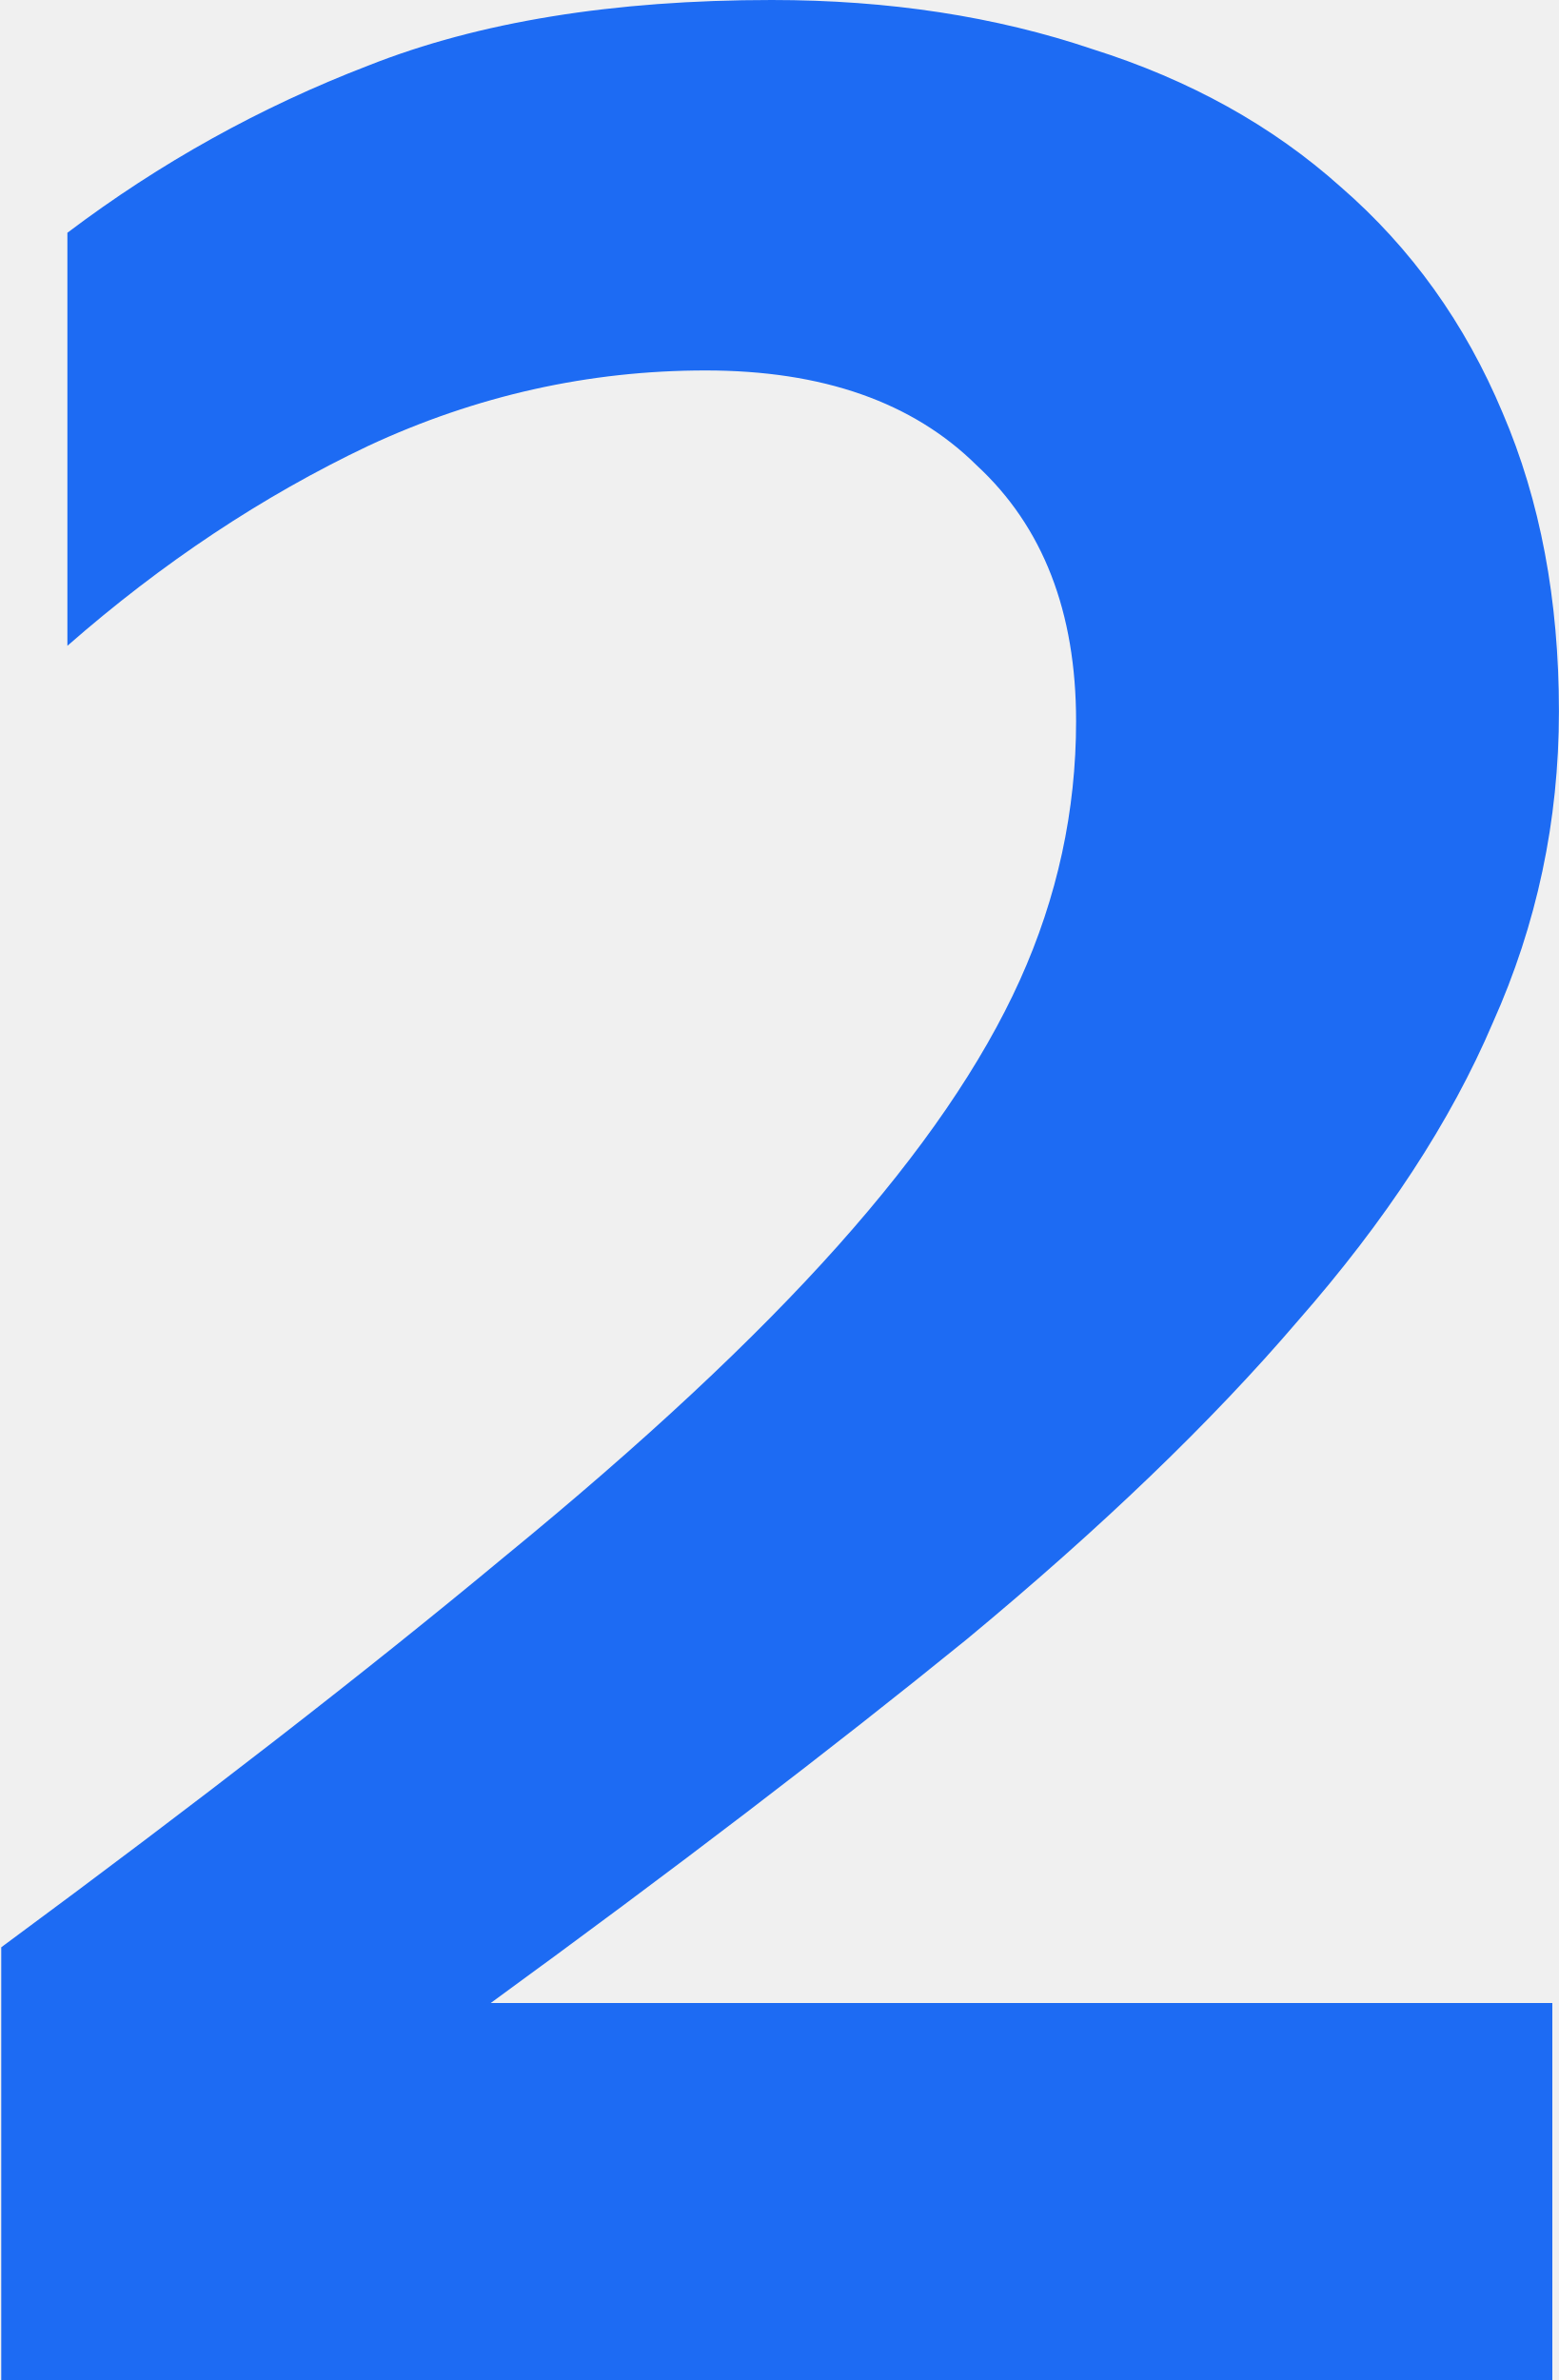
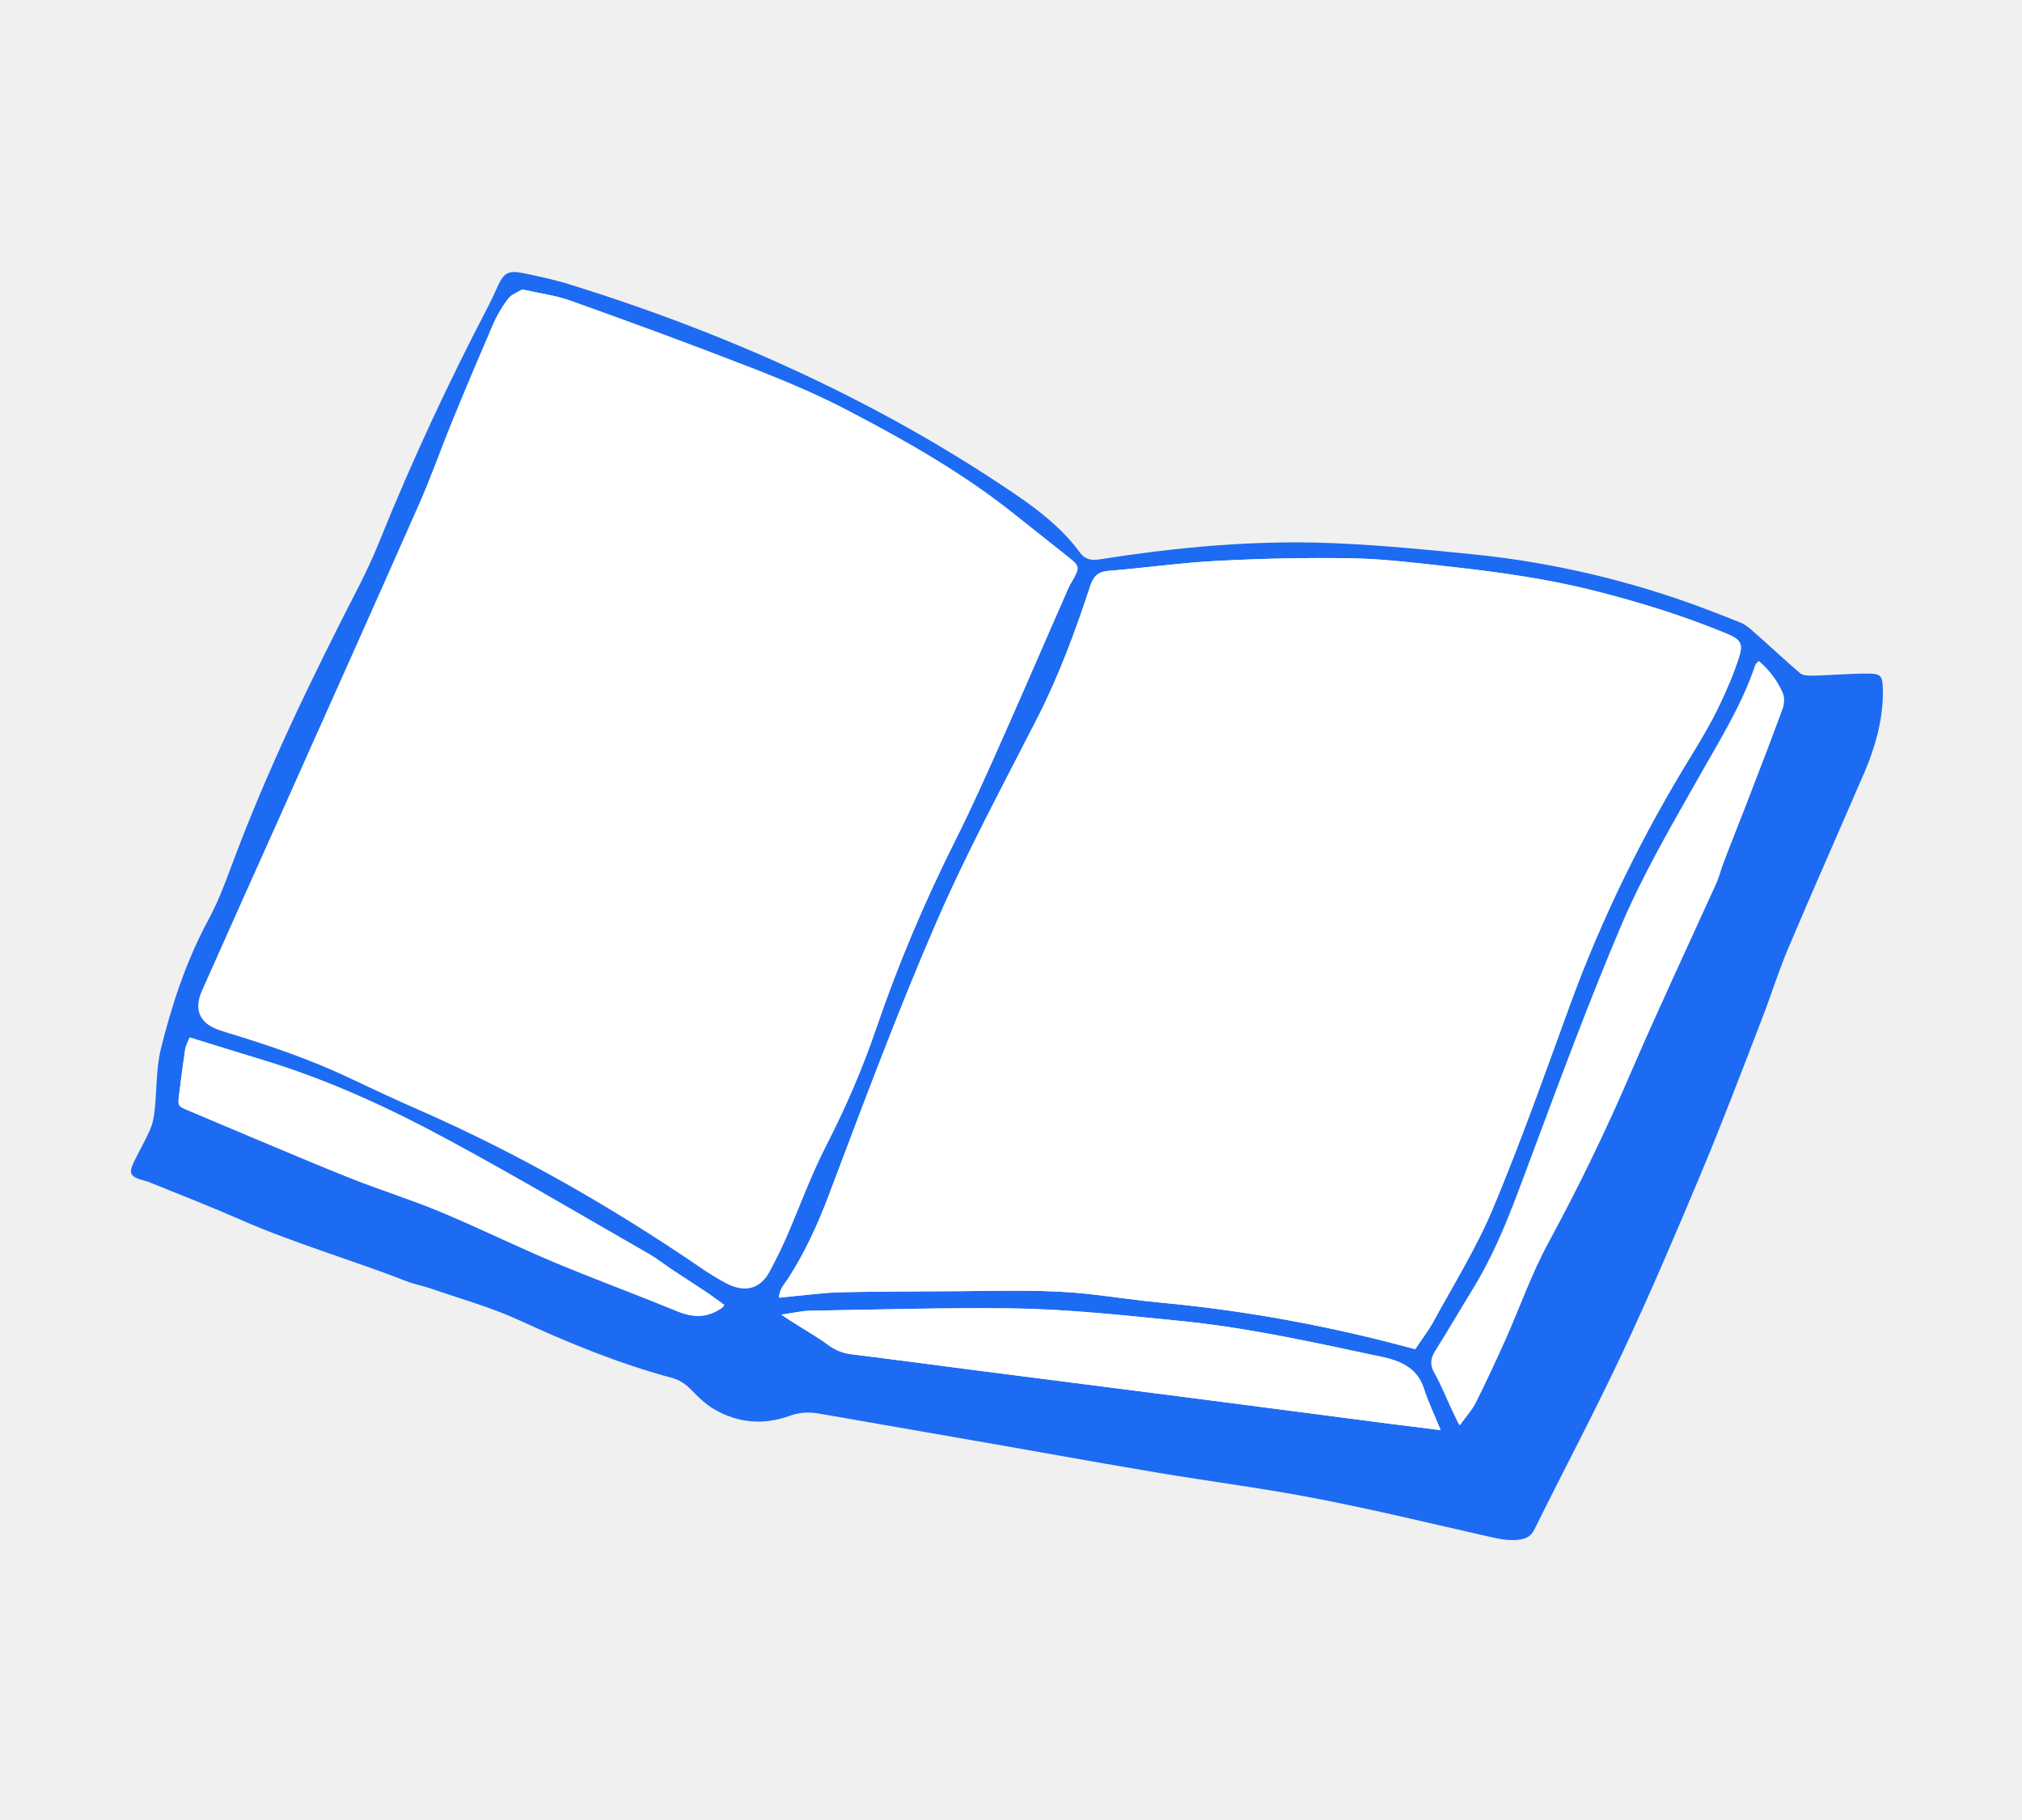
- <svg xmlns="http://www.w3.org/2000/svg" width="114" height="174" viewBox="0 0 114 174" fill="none">
-   <path d="M113.517 174H0.091V142.364C14.602 131.658 26.855 122.152 36.851 113.843C47.009 105.534 55.151 97.945 61.278 91.074C67.405 84.204 71.838 77.733 74.579 71.661C77.32 65.59 78.691 59.278 78.691 52.727C78.691 44.738 76.272 38.507 71.435 34.033C66.76 29.399 60.149 27.083 51.604 27.083C43.059 27.083 34.836 28.92 26.936 32.595C19.197 36.27 11.861 41.143 4.928 47.215V17.017C11.699 11.904 19.035 7.829 26.936 4.793C34.997 1.598 44.832 0 56.441 0C64.986 0 72.806 1.198 79.9 3.595C86.994 5.832 93.04 9.187 98.038 13.661C103.198 18.135 107.148 23.647 109.889 30.198C112.63 36.59 114 43.859 114 52.008C114 59.997 112.388 67.587 109.163 74.777C106.1 81.967 101.344 89.237 94.894 96.587C88.606 103.937 80.545 111.686 70.71 119.835C60.875 127.824 49.266 136.691 35.884 146.438H113.517V174Z" fill="#1D6BF3" />
+ <svg xmlns="http://www.w3.org/2000/svg" width="200" height="180" viewBox="0 0 200 180" fill="none">
+   <path d="M186.239 68.781C186.18 71.381 185.477 73.878 184.453 76.297C181.964 82.063 179.417 87.803 176.958 93.595C175.962 95.911 175.23 98.305 174.322 100.647C172.361 105.744 170.428 110.841 168.32 115.886C165.803 121.883 163.255 127.88 160.474 133.801C157.722 139.669 154.648 145.435 151.778 151.252C151.486 151.844 151.105 152.128 150.402 152.256C149.319 152.436 148.294 152.205 147.269 151.973C141.56 150.686 135.88 149.296 130.112 148.189C124.93 147.186 119.66 146.516 114.449 145.641C107.715 144.509 101.01 143.273 94.276 142.115C89.855 141.343 85.405 140.57 80.984 139.798C79.959 139.618 78.993 139.695 78.027 140.056C75.479 140.956 72.991 140.725 70.707 139.412C69.829 138.923 69.097 138.202 68.423 137.507C67.896 136.967 67.34 136.529 66.549 136.297C61.25 134.882 56.244 132.823 51.325 130.557C48.514 129.27 45.44 128.421 42.483 127.391C41.78 127.16 41.048 127.031 40.375 126.774C34.841 124.611 29.073 122.964 23.657 120.57C20.846 119.335 17.977 118.228 15.137 117.07C14.844 116.941 14.552 116.838 14.259 116.761C12.883 116.4 12.678 116.066 13.263 114.882C13.761 113.852 14.347 112.848 14.815 111.793C15.079 111.201 15.225 110.557 15.284 109.914C15.518 107.88 15.43 105.77 15.898 103.788C16.982 99.412 18.387 95.113 20.583 91.021C21.52 89.296 22.222 87.469 22.896 85.641C26.409 76.169 30.859 67.005 35.515 57.945C36.276 56.452 36.979 54.933 37.593 53.389C40.785 45.486 44.386 37.764 48.368 30.145C48.69 29.502 48.983 28.858 49.275 28.215C49.832 27.005 50.3 26.722 51.706 27.005C53.374 27.34 55.014 27.7 56.624 28.215C72.464 33.157 87.249 39.901 100.571 48.987C102.913 50.583 105.138 52.359 106.778 54.599C107.275 55.294 107.89 55.474 108.798 55.319C116.469 54.109 124.198 53.389 131.986 53.723C136.759 53.929 141.531 54.393 146.274 54.882C153.008 55.602 159.537 57.07 165.861 59.206C167.998 59.927 170.077 60.75 172.156 61.574C172.741 61.806 173.239 62.295 173.708 62.707C175.172 63.994 176.577 65.332 178.07 66.593C178.334 66.825 178.948 66.825 179.388 66.825C181.027 66.774 182.667 66.645 184.306 66.619C186.092 66.593 186.209 66.722 186.239 68.292C186.239 68.395 186.239 68.575 186.239 68.781ZM51.647 28.627C51.178 28.91 50.534 29.142 50.242 29.553C49.656 30.326 49.158 31.175 48.778 32.025C47.402 35.216 46.055 38.408 44.737 41.626C43.595 44.406 42.629 47.211 41.4 49.965C36.861 60.236 32.265 70.506 27.668 80.776C25.092 86.516 22.515 92.256 19.968 97.996C19.265 99.592 19.587 100.828 20.963 101.574C21.461 101.832 22.017 101.986 22.574 102.166C26.643 103.402 30.654 104.766 34.461 106.568C36.803 107.675 39.145 108.781 41.517 109.811C51.413 114.161 60.606 119.438 69.302 125.384C70.092 125.924 70.912 126.439 71.79 126.902C73.664 127.906 75.187 127.494 76.094 125.744C76.68 124.637 77.236 123.53 77.734 122.398C79.081 119.335 80.193 116.22 81.716 113.234C83.648 109.476 85.288 105.615 86.634 101.703C88.801 95.345 91.465 89.142 94.481 83.067C96.091 79.824 97.555 76.503 99.048 73.209C101.303 68.163 103.469 63.093 105.694 58.048C105.841 57.739 106.017 57.456 106.192 57.172C106.719 56.169 106.69 55.937 105.782 55.242C103.967 53.801 102.152 52.359 100.337 50.918C95.359 46.902 89.738 43.711 83.97 40.699C80.779 39.026 77.412 37.636 74.016 36.297C68.189 34.032 62.304 31.87 56.39 29.759C55.014 29.219 53.404 29.013 51.647 28.627ZM139.979 133.44C140.535 132.591 141.238 131.69 141.765 130.738C143.785 127.031 146.04 123.402 147.65 119.566C150.402 113.003 152.774 106.31 155.204 99.618C158.366 90.918 162.465 82.552 167.413 74.521C168.35 73.003 169.228 71.458 170.019 69.862C170.78 68.266 171.482 66.645 172.01 64.998C172.478 63.582 172.127 63.221 170.633 62.604C166.534 60.931 162.289 59.592 157.927 58.485C153.154 57.276 148.294 56.581 143.375 56.04C140.155 55.705 136.934 55.294 133.714 55.216C129.263 55.139 124.784 55.242 120.334 55.474C116.791 55.654 113.248 56.169 109.706 56.452C108.534 56.555 108.125 57.044 107.832 57.971C106.368 62.423 104.758 66.799 102.591 71.046C99.165 77.739 95.594 84.38 92.607 91.252C88.742 100.158 85.375 109.219 81.95 118.279C80.896 121.085 79.666 123.788 77.997 126.388C77.617 126.954 77.06 127.494 77.06 128.344C77.646 128.292 78.085 128.241 78.554 128.189C80.076 128.061 81.628 127.855 83.15 127.803C86.986 127.726 90.821 127.726 94.627 127.7C99.136 127.675 103.674 127.494 108.183 128.035C110.408 128.292 112.604 128.627 114.829 128.833C123.349 129.631 131.693 131.175 139.979 133.44ZM173.971 65.384C173.766 65.615 173.649 65.667 173.62 65.744C172.244 69.862 169.872 73.569 167.735 77.379C165.129 81.986 162.465 86.593 160.415 91.381C157.195 98.949 154.355 106.645 151.486 114.315C149.817 118.768 148.265 123.222 145.747 127.366C144.459 129.451 143.229 131.587 141.912 133.672C141.472 134.393 141.443 135.01 141.853 135.757C142.585 137.044 143.112 138.434 143.756 139.772C143.902 140.081 144.078 140.416 144.342 140.956C144.956 140.107 145.542 139.489 145.893 138.769C146.947 136.684 147.914 134.547 148.88 132.436C150.285 129.27 151.456 125.976 153.096 122.913C156.082 117.379 158.805 111.767 161.264 106.053C163.958 99.798 166.857 93.646 169.667 87.443C169.989 86.748 170.165 86.001 170.428 85.306C171.365 82.913 172.302 80.544 173.21 78.151C174.264 75.448 175.289 72.771 176.284 70.043C176.46 69.579 176.489 68.987 176.284 68.55C175.845 67.366 175.054 66.336 173.971 65.384ZM142.497 141.445C141.853 139.875 141.238 138.588 140.799 137.276C140.213 135.474 138.749 134.65 136.846 134.238C130.083 132.797 123.349 131.278 116.41 130.609C110.906 130.068 105.431 129.476 99.897 129.399C93.31 129.322 86.722 129.528 80.135 129.631C79.285 129.657 78.436 129.862 77.265 130.017C77.822 130.377 78.085 130.557 78.319 130.712C79.52 131.484 80.779 132.179 81.921 133.028C82.653 133.569 83.385 133.852 84.321 133.955C88.332 134.444 92.314 134.985 96.296 135.5C103.118 136.375 109.969 137.25 116.791 138.125C123.788 139.026 130.786 139.927 137.754 140.853C139.247 141.034 140.711 141.214 142.497 141.445ZM18.768 102.604C18.563 103.093 18.387 103.402 18.328 103.711C18.094 105.229 17.889 106.774 17.713 108.318C17.596 109.399 17.596 109.399 18.768 109.888C20.934 110.789 23.071 111.716 25.238 112.617C28.4 113.929 31.562 115.294 34.753 116.555C37.652 117.713 40.668 118.64 43.566 119.85C47.372 121.42 51.032 123.247 54.838 124.843C58.879 126.542 63.007 128.061 67.047 129.708C68.658 130.377 70.063 130.326 71.439 129.322C71.468 129.296 71.498 129.245 71.644 129.065C71.117 128.678 70.561 128.267 70.004 127.88C68.833 127.083 67.633 126.31 66.432 125.538C65.671 125.023 64.969 124.457 64.149 123.994C57.59 120.236 51.12 116.4 44.444 112.797C38.56 109.605 32.441 106.774 25.853 104.792C23.569 104.097 21.256 103.376 18.768 102.604Z" fill="#1D6BF3" />
+   <path d="M51.645 28.627C53.372 29.013 54.982 29.219 56.446 29.734C62.361 31.845 68.245 34.007 74.072 36.272C77.468 37.584 80.864 39 84.026 40.673C89.794 43.685 95.416 46.902 100.393 50.892C102.208 52.334 104.023 53.775 105.839 55.216C106.746 55.937 106.775 56.169 106.248 57.147C106.102 57.43 105.897 57.713 105.751 58.022C103.526 63.067 101.359 68.138 99.105 73.183C97.641 76.478 96.177 79.798 94.537 83.041C91.492 89.116 88.857 95.32 86.691 101.677C85.344 105.615 83.704 109.451 81.772 113.209C80.249 116.169 79.108 119.309 77.79 122.372C77.292 123.505 76.736 124.612 76.15 125.718C75.243 127.443 73.72 127.855 71.847 126.877C70.998 126.413 70.148 125.899 69.358 125.358C60.633 119.412 51.44 114.11 41.573 109.785C39.202 108.73 36.859 107.649 34.517 106.542C30.711 104.766 26.7 103.376 22.63 102.141C22.074 101.986 21.517 101.806 21.02 101.549C19.644 100.802 19.322 99.567 20.024 97.971C22.601 92.231 25.177 86.491 27.724 80.751C32.292 70.48 36.918 60.236 41.456 49.94C42.656 47.185 43.652 44.38 44.794 41.6C46.111 38.382 47.458 35.191 48.834 31.999C49.215 31.124 49.712 30.274 50.298 29.528C50.561 29.142 51.206 28.91 51.645 28.627Z" fill="white" />
+   <path d="M139.979 133.44C131.694 131.175 123.349 129.631 114.829 128.833C112.604 128.627 110.408 128.292 108.183 128.035C103.674 127.494 99.166 127.675 94.627 127.7C90.792 127.726 86.957 127.726 83.15 127.803C81.628 127.829 80.076 128.035 78.554 128.189C78.085 128.241 77.617 128.292 77.061 128.344C77.061 127.494 77.646 126.954 77.997 126.388C79.637 123.814 80.867 121.111 81.95 118.279C85.376 109.245 88.743 100.158 92.607 91.252C95.564 84.406 99.166 77.765 102.591 71.046C104.758 66.799 106.368 62.423 107.832 57.971C108.154 57.044 108.535 56.529 109.706 56.452C113.248 56.169 116.791 55.654 120.334 55.474C124.784 55.242 129.264 55.139 133.714 55.216C136.934 55.268 140.184 55.68 143.376 56.04C148.294 56.581 153.155 57.25 157.927 58.485C162.26 59.592 166.535 60.905 170.634 62.604C172.127 63.221 172.449 63.582 172.01 64.998C171.483 66.645 170.78 68.292 170.019 69.862C169.258 71.458 168.35 73.003 167.413 74.521C162.465 82.552 158.366 90.892 155.204 99.618C152.774 106.285 150.402 112.977 147.65 119.566C146.04 123.402 143.786 127.031 141.765 130.738C141.238 131.69 140.536 132.591 139.979 133.44Z" fill="white" />
+   <path d="M173.972 65.383C175.056 66.336 175.846 67.391 176.344 68.55C176.52 68.987 176.49 69.579 176.344 70.043C175.349 72.745 174.324 75.448 173.27 78.151C172.362 80.544 171.396 82.912 170.488 85.306C170.225 86.001 170.049 86.748 169.727 87.443C166.916 93.646 164.018 99.824 161.324 106.053C158.865 111.793 156.142 117.404 153.156 122.913C151.487 125.976 150.345 129.27 148.94 132.436C147.973 134.573 147.007 136.684 145.953 138.768C145.602 139.463 145.016 140.107 144.402 140.956C144.138 140.416 143.962 140.107 143.816 139.772C143.201 138.434 142.645 137.07 141.913 135.757C141.474 134.985 141.532 134.367 141.971 133.672C143.26 131.587 144.519 129.476 145.807 127.366C148.354 123.221 149.906 118.768 151.545 114.315C154.415 106.645 157.225 98.949 160.475 91.381C162.525 86.593 165.189 81.986 167.795 77.378C169.961 73.569 172.333 69.862 173.68 65.744C173.65 65.667 173.738 65.59 173.972 65.383Z" fill="white" />
+   <path d="M142.499 141.445C140.684 141.214 139.249 141.034 137.786 140.853C130.788 139.952 123.791 139.026 116.822 138.125C110.001 137.25 103.15 136.375 96.328 135.499C92.346 134.985 88.335 134.444 84.353 133.955C83.416 133.852 82.684 133.569 81.952 133.028C80.81 132.205 79.551 131.484 78.351 130.712C78.117 130.557 77.853 130.403 77.297 130.017C78.468 129.862 79.317 129.631 80.166 129.631C86.754 129.528 93.341 129.322 99.929 129.399C105.462 129.451 110.938 130.068 116.442 130.609C123.381 131.278 130.115 132.797 136.878 134.238C138.781 134.65 140.245 135.474 140.831 137.275C141.24 138.588 141.855 139.849 142.499 141.445Z" fill="white" />
+   <path d="M18.766 102.604C21.255 103.376 23.568 104.097 25.852 104.792C32.439 106.774 38.558 109.605 44.443 112.797C51.118 116.401 57.589 120.236 64.147 123.994C64.938 124.457 65.67 125.024 66.431 125.538C67.602 126.336 68.803 127.109 70.003 127.881C70.559 128.267 71.115 128.679 71.643 129.065C71.496 129.271 71.467 129.296 71.438 129.322C70.061 130.3 68.656 130.352 67.046 129.708C63.005 128.035 58.877 126.517 54.837 124.843C51.06 123.248 47.371 121.446 43.565 119.85C40.696 118.64 37.68 117.713 34.752 116.555C31.561 115.294 28.399 113.93 25.237 112.617C23.07 111.716 20.933 110.789 18.766 109.888C17.595 109.399 17.566 109.399 17.712 108.318C17.888 106.774 18.122 105.255 18.327 103.711C18.386 103.402 18.561 103.093 18.766 102.604Z" fill="white" />
</svg>
